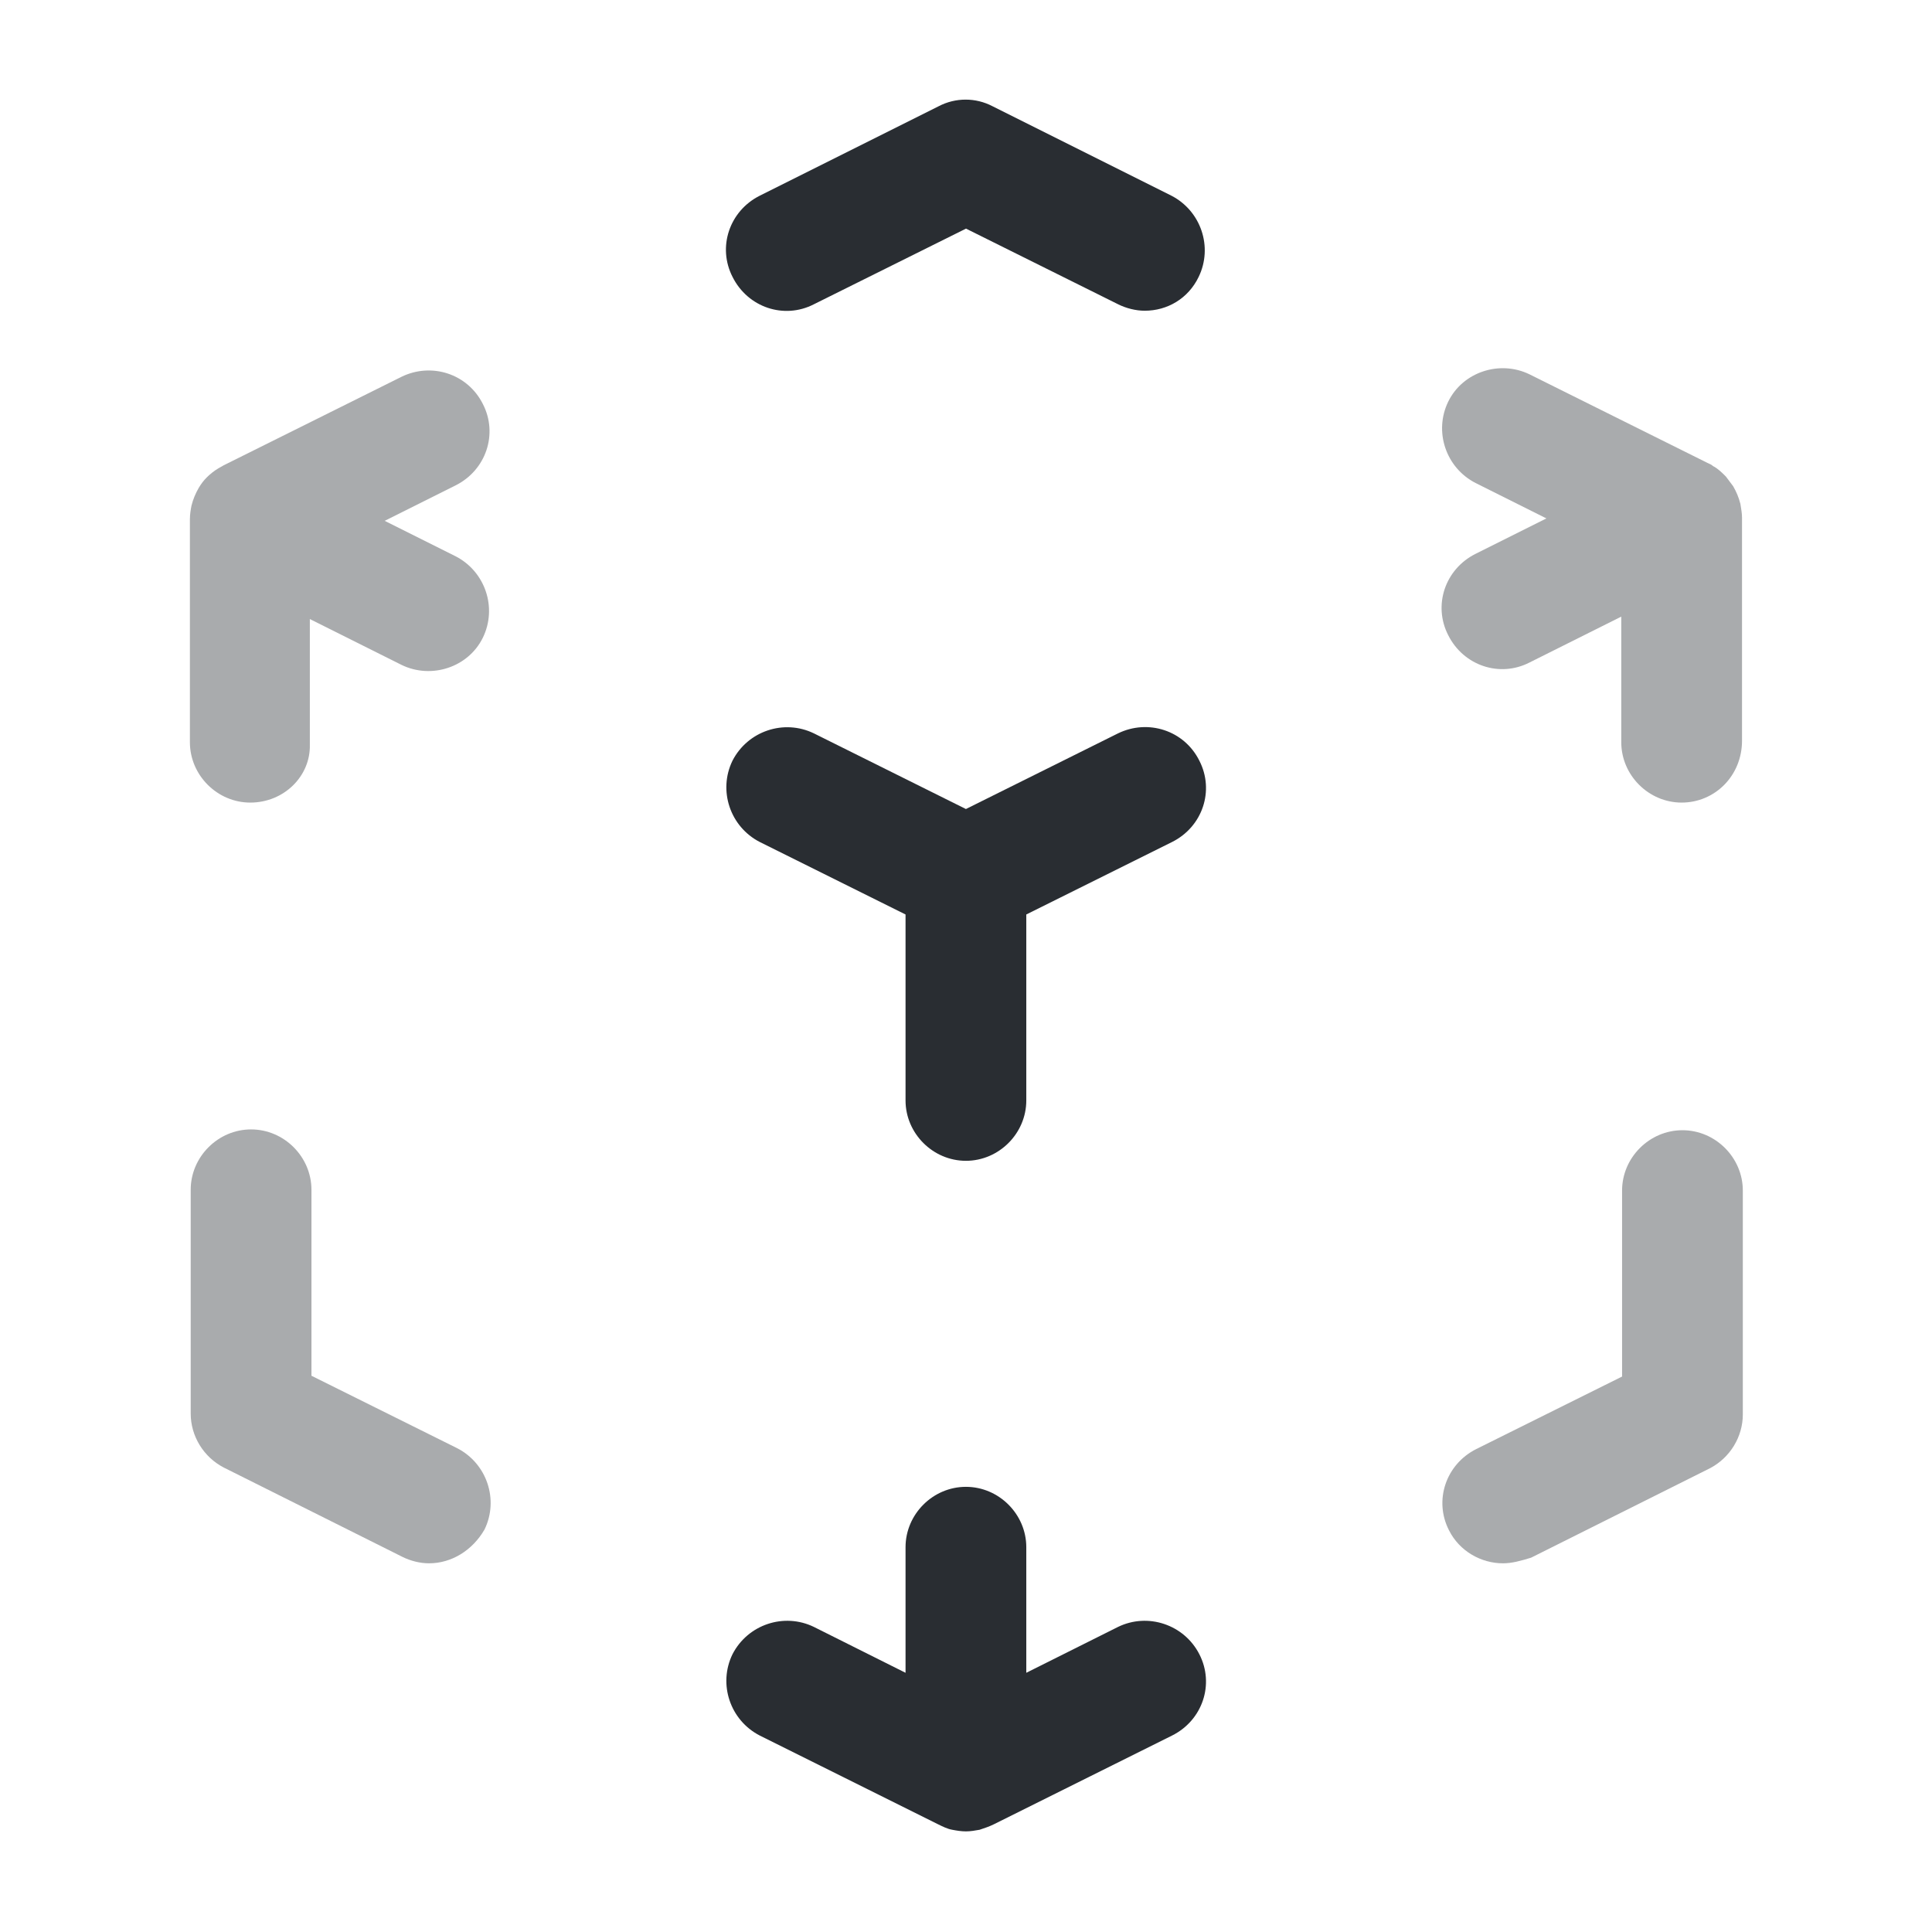
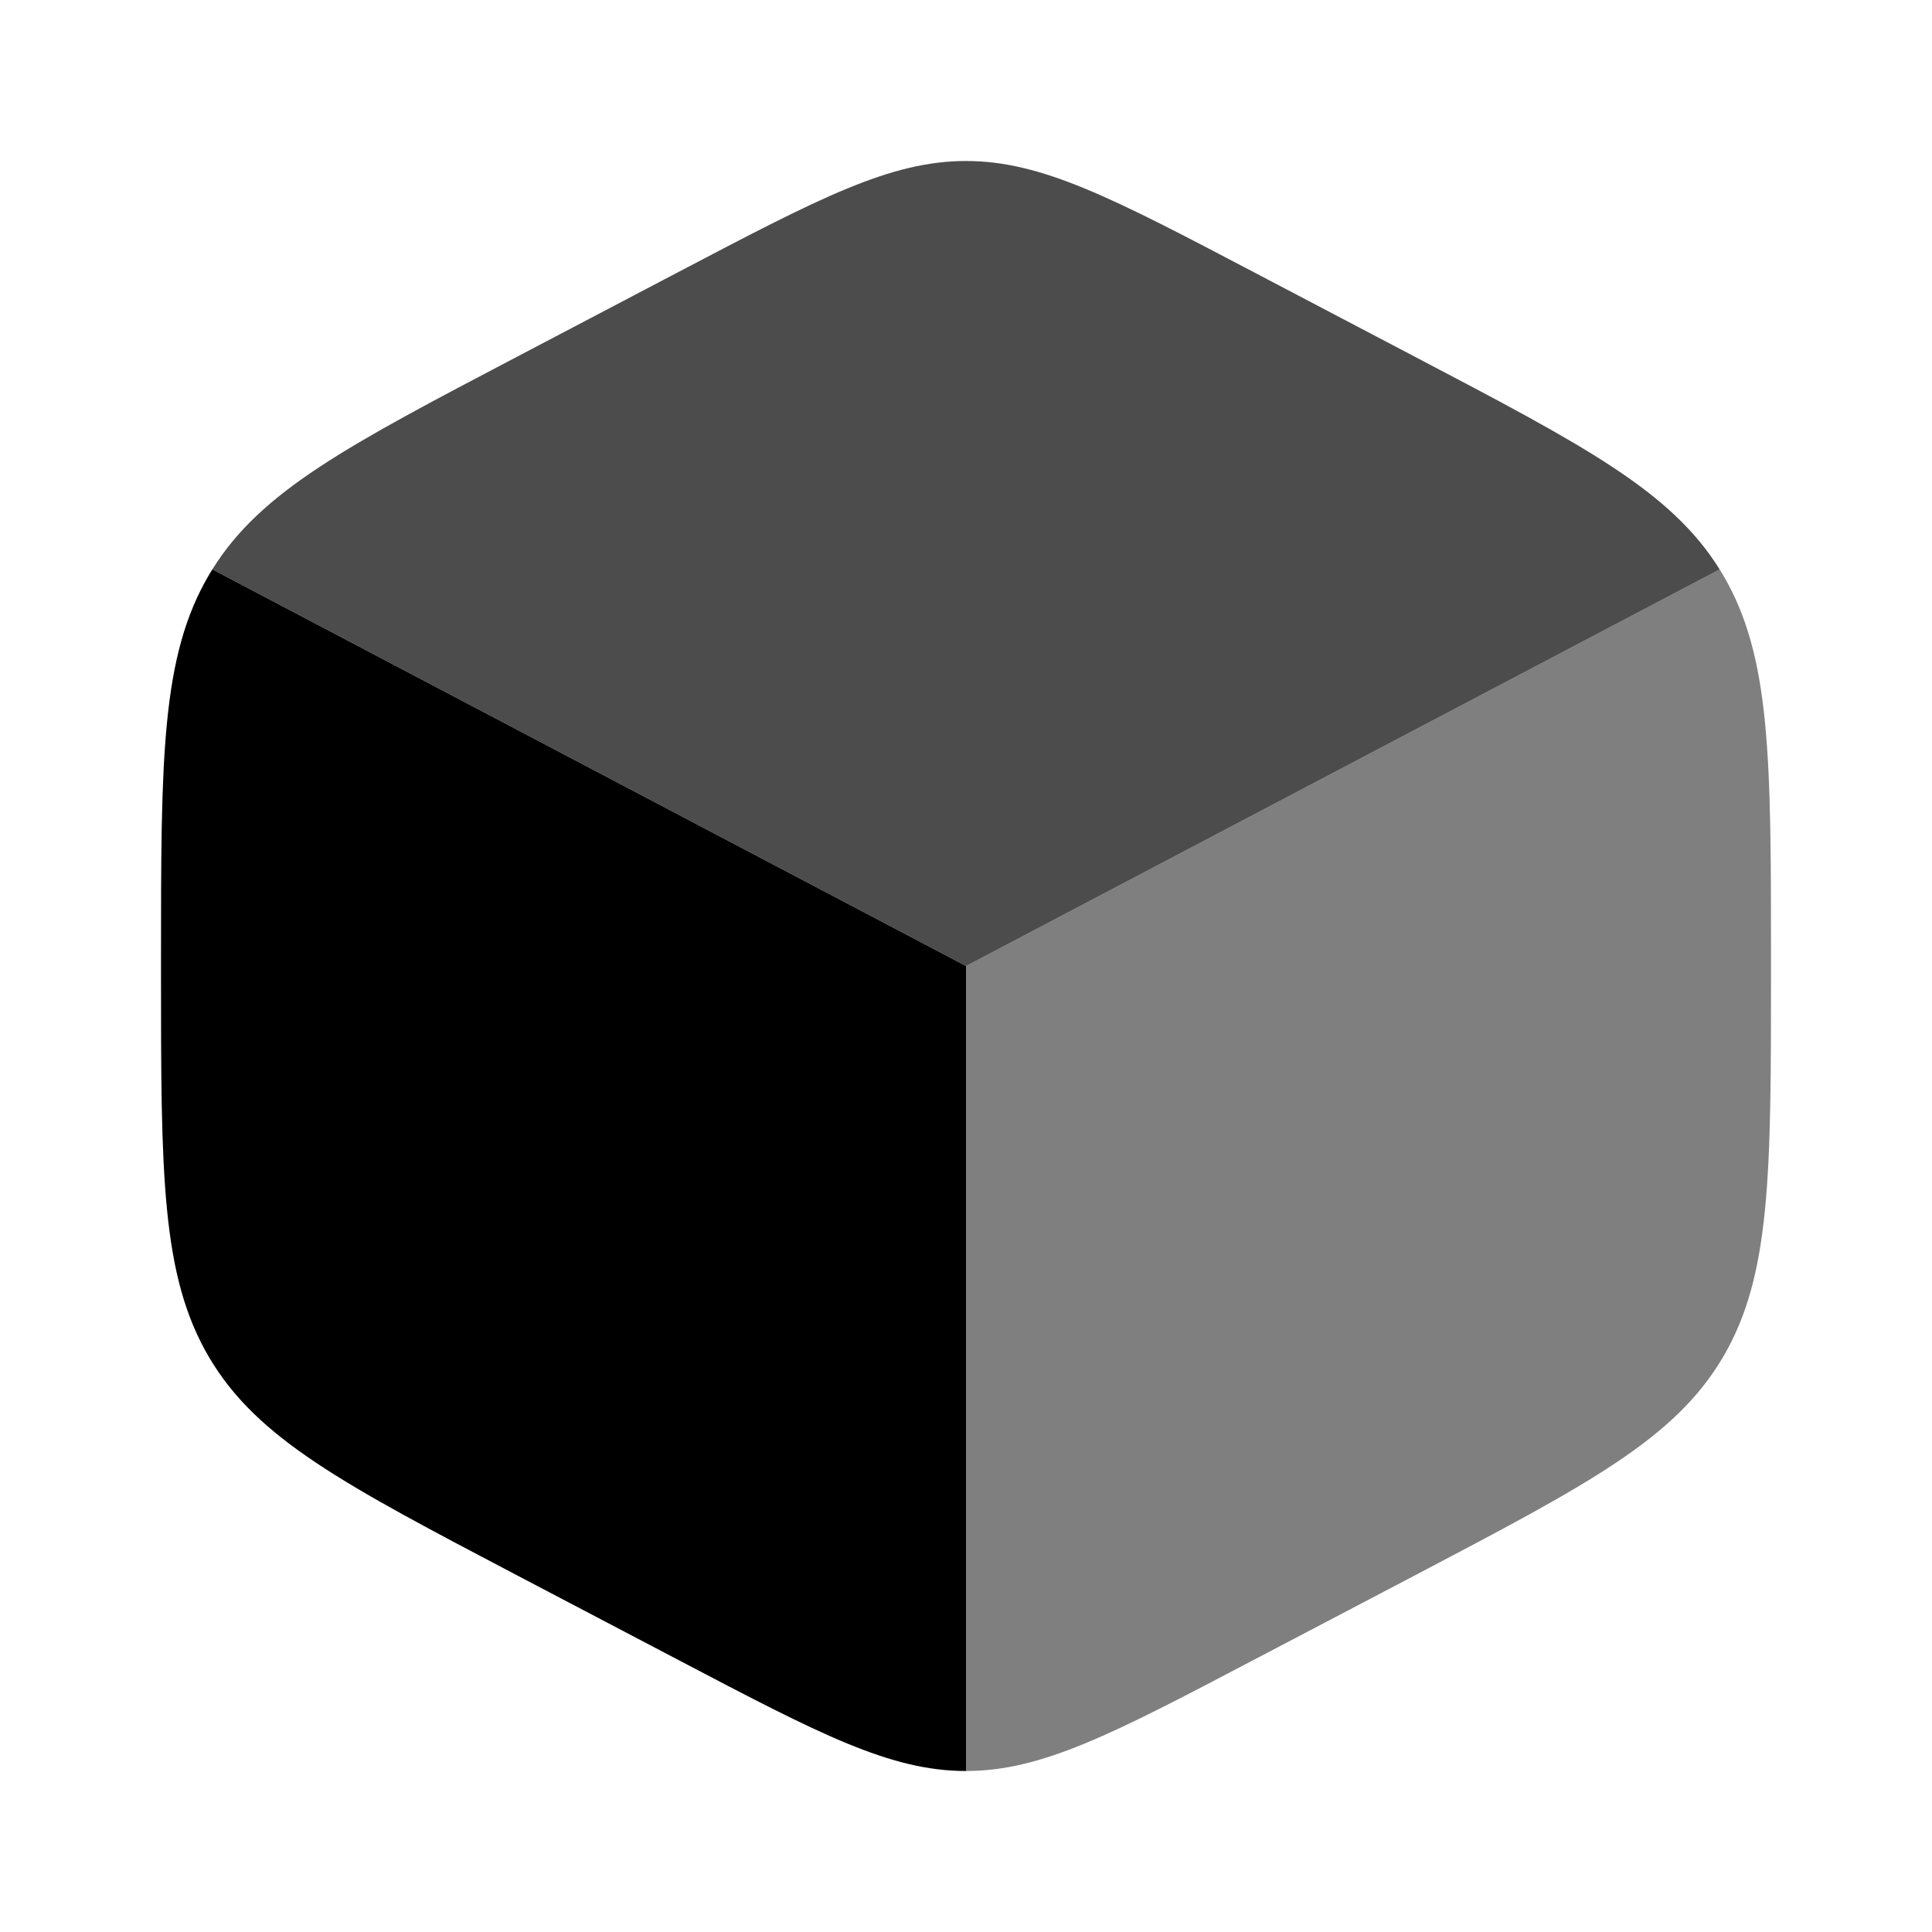
<svg xmlns="http://www.w3.org/2000/svg" width="800px" height="800px" viewBox="0 0 24 24" fill="none">
-   <path opacity="0.4" d="M5.329 19.42C5.219 19.42 5.099 19.39 4.999 19.34L2.779 18.23C2.529 18.1 2.369 17.84 2.369 17.56V14.78C2.369 14.37 2.709 14.03 3.119 14.03C3.529 14.03 3.869 14.37 3.869 14.78V17.09L5.679 17.99C6.049 18.18 6.199 18.63 6.019 19C5.869 19.26 5.609 19.42 5.329 19.42Z" fill="#292D32" />
-   <path d="M11.999 22.75C11.94 22.75 11.88 22.74 11.829 22.73C11.77 22.72 11.71 22.69 11.649 22.66L9.439 21.56C9.069 21.37 8.919 20.92 9.099 20.55C9.289 20.18 9.739 20.03 10.11 20.21L11.249 20.78V19.22C11.249 18.81 11.589 18.47 11.999 18.47C12.409 18.47 12.749 18.81 12.749 19.22V20.78L13.889 20.21C14.259 20.03 14.71 20.18 14.899 20.55C15.089 20.92 14.94 21.37 14.559 21.56L12.35 22.66C12.29 22.69 12.229 22.71 12.169 22.73C12.11 22.74 12.059 22.75 11.999 22.75Z" fill="#292D32" />
-   <path opacity="0.4" d="M18.67 19.42C18.4 19.42 18.13 19.27 18 19.01C17.81 18.64 17.96 18.19 18.34 18L20.15 17.1V14.79C20.15 14.38 20.49 14.04 20.9 14.04C21.31 14.04 21.65 14.38 21.65 14.79V17.57C21.65 17.85 21.49 18.11 21.24 18.24L19.02 19.35C18.89 19.39 18.78 19.42 18.67 19.42Z" fill="#292D32" />
-   <path d="M11.999 14.42C11.589 14.42 11.249 14.08 11.249 13.67V11.36L9.439 10.46C9.069 10.27 8.919 9.82 9.099 9.45C9.289 9.08 9.739 8.93 10.11 9.11L11.999 10.05L13.889 9.11C14.259 8.93 14.71 9.07 14.899 9.45C15.089 9.82 14.94 10.27 14.559 10.46L12.749 11.36V13.67C12.749 14.08 12.409 14.42 11.999 14.42Z" fill="#292D32" />
-   <path opacity="0.4" d="M3.109 9.97C2.699 9.97 2.359 9.63 2.359 9.22V6.46V6.45C2.359 6.39 2.369 6.33 2.379 6.28C2.399 6.2 2.429 6.13 2.469 6.06C2.499 6.01 2.529 5.97 2.569 5.93C2.609 5.89 2.659 5.85 2.709 5.82C2.729 5.81 2.759 5.79 2.779 5.78L4.989 4.68C5.359 4.5 5.809 4.64 5.999 5.02C6.189 5.39 6.039 5.84 5.659 6.03L4.779 6.47L5.659 6.91C6.029 7.1 6.179 7.55 5.999 7.92C5.819 8.29 5.359 8.44 4.989 8.26L3.849 7.69V9.25C3.859 9.64 3.529 9.97 3.109 9.97Z" fill="#292D32" />
-   <path d="M14.22 3.86C14.11 3.86 13.99 3.83 13.89 3.78L12 2.84L10.11 3.78C9.74 3.97 9.29 3.82 9.1 3.44C8.91 3.07 9.06 2.62 9.44 2.43L11.66 1.32C11.87 1.21 12.12 1.21 12.33 1.32L14.55 2.43C14.92 2.62 15.07 3.07 14.89 3.44C14.76 3.71 14.5 3.86 14.22 3.86Z" fill="#292D32" />
-   <path opacity="0.4" d="M20.89 9.97C20.48 9.97 20.14 9.63 20.14 9.22V7.66L19 8.23C18.63 8.42 18.18 8.27 17.99 7.89C17.8 7.52 17.95 7.07 18.33 6.88L19.21 6.44L18.33 6C17.96 5.81 17.81 5.36 17.99 4.99C18.17 4.62 18.63 4.47 19 4.65L21.21 5.75C21.23 5.76 21.26 5.77 21.28 5.79C21.34 5.82 21.39 5.87 21.44 5.92C21.47 5.96 21.5 6 21.53 6.04C21.57 6.11 21.6 6.18 21.62 6.26C21.63 6.32 21.64 6.38 21.64 6.43V6.44V9.2C21.64 9.64 21.3 9.97 20.89 9.97Z" fill="#292D32" />
+   <path d="M8.422 20.618C10.178 21.54 11.056 22 12 22V12L2.638 7.073C2.624 7.095 2.611 7.117 2.597 7.14C2 8.154 2 9.417 2 11.942V12.059C2 14.583 2 15.846 2.597 16.86C3.195 17.875 4.271 18.439 6.422 19.569L8.422 20.618Z" fill="currentColor" />
+   <path opacity="0.7" d="M17.577 4.432L15.577 3.382C13.822 2.461 12.944 2 12 2C11.055 2 10.178 2.461 8.422 3.382L6.422 4.432C4.318 5.536 3.243 6.1 2.638 7.073L12 12L21.362 7.073C20.756 6.1 19.681 5.536 17.577 4.432Z" fill="currentColor" />
+   <path opacity="0.5" d="M21.403 7.14C21.389 7.117 21.376 7.095 21.362 7.073L12 12V22C12.944 22 13.822 21.54 15.578 20.618L17.578 19.569C19.729 18.439 20.805 17.875 21.403 16.86C22 15.846 22 14.583 22 12.059V11.942C22 9.417 22 8.154 21.403 7.14Z" fill="currentColor" />
</svg>
